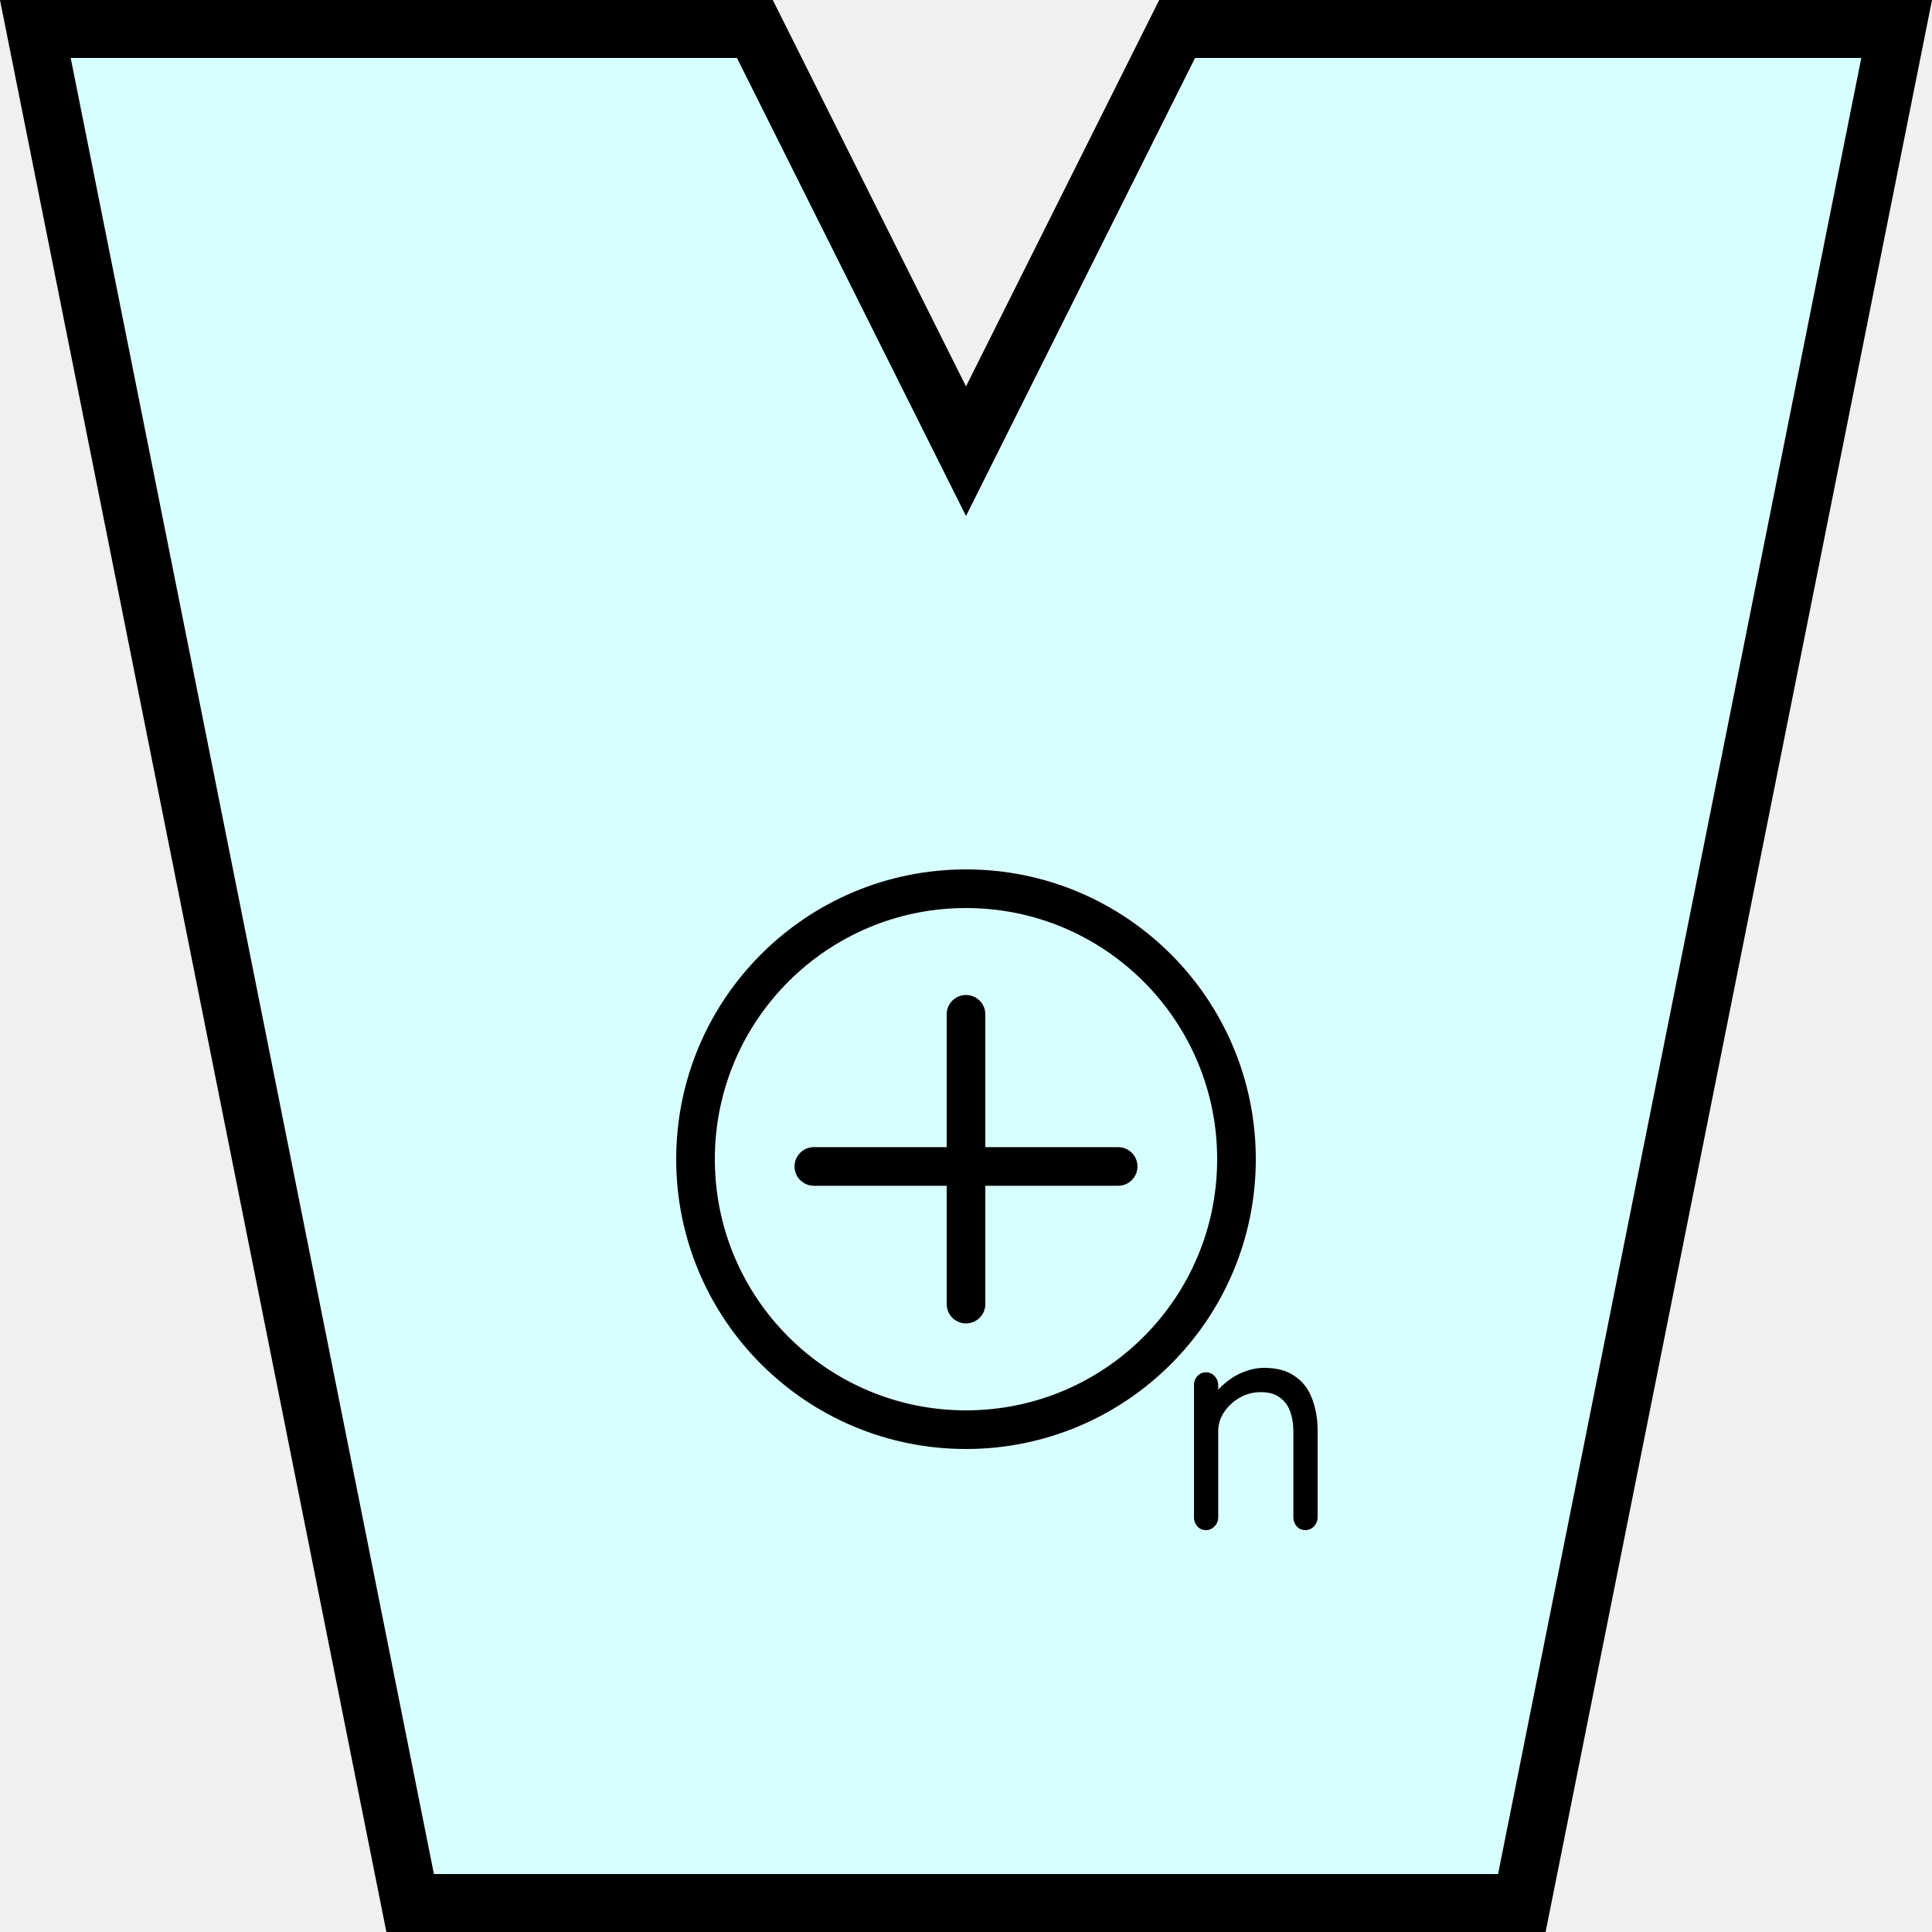
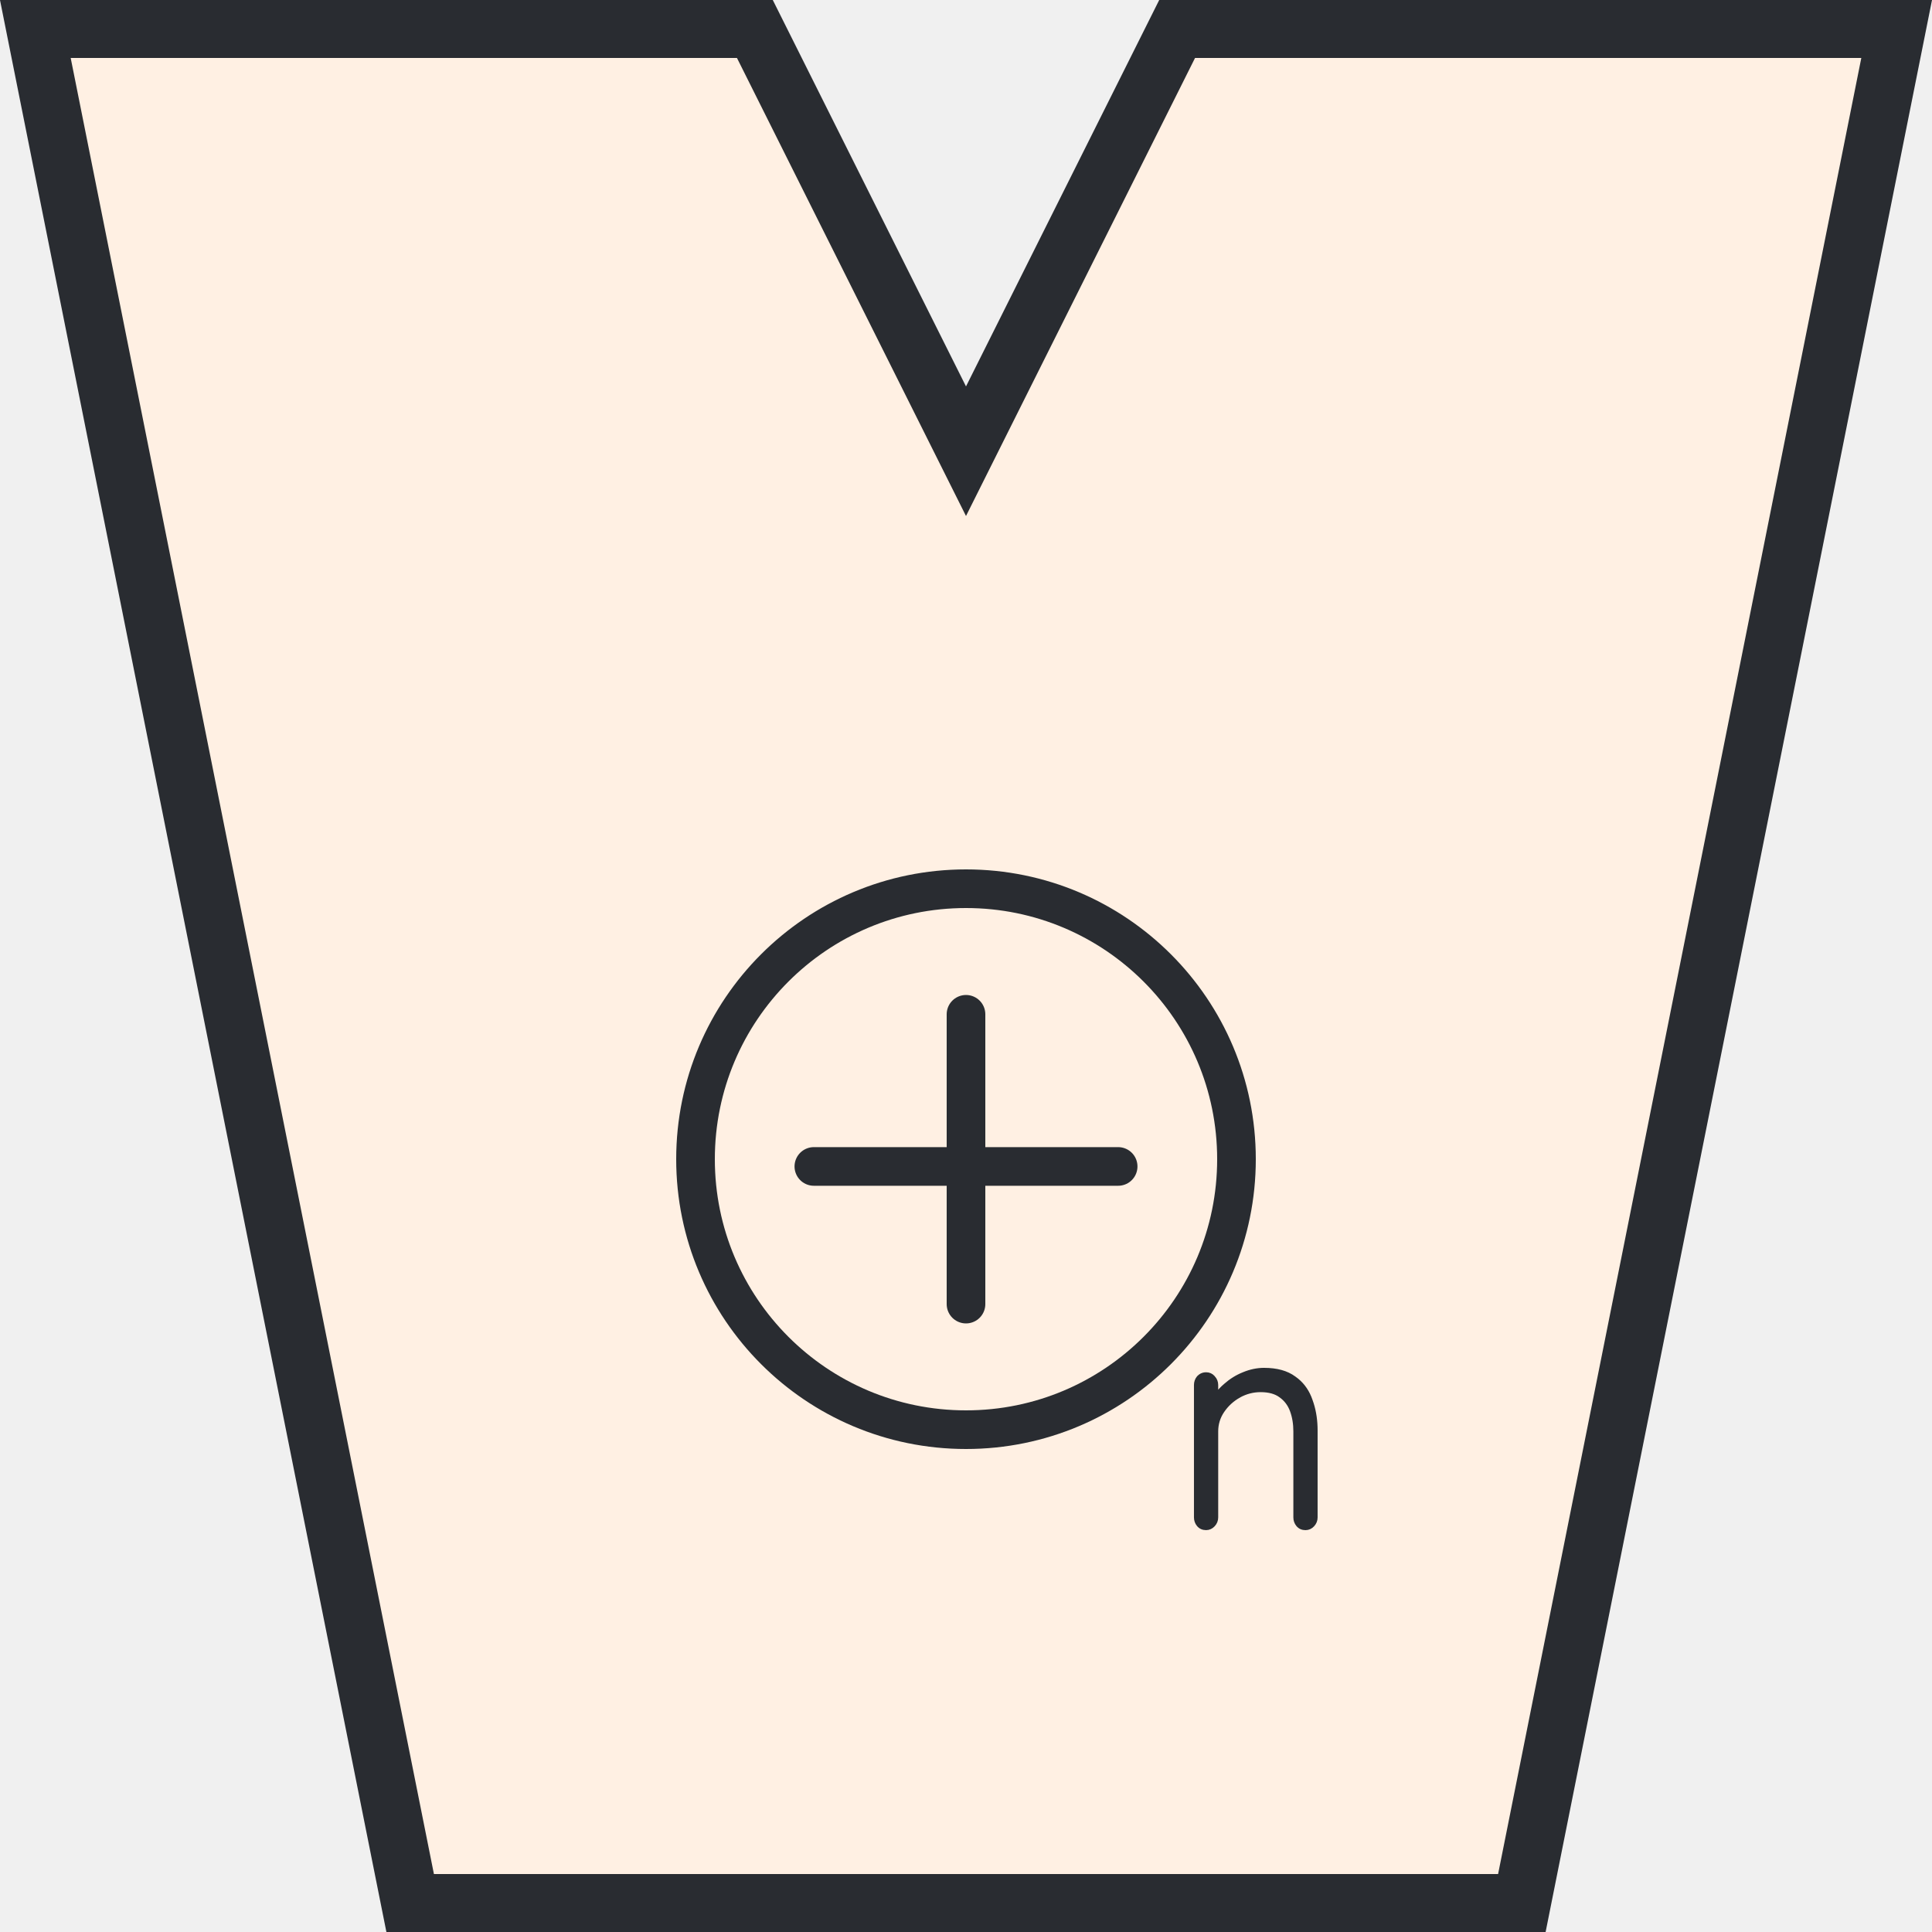
- <svg xmlns="http://www.w3.org/2000/svg" width="100" height="100" viewBox="0 0 100 100" fill="none">
+ <svg xmlns="http://www.w3.org/2000/svg" width="100" height="100" fill="none" viewBox="0 0 100 100">
  <g clip-path="url(#clip0_5_312)">
-     <path d="M39.072 1.5L48.658 20.671L50 23.355L51.342 20.671L60.928 1.5H98.171L78.77 98.5H21.23L1.829 1.5H39.072Z" fill="#D8FFFF" stroke="black" stroke-width="3" data-silicon-fill="SILICON_INTERNAL" data-silicon-stroke="SILICON_INK" />
-     <circle cx="50" cy="60" r="14" stroke="black" stroke-width="2" data-silicon-stroke="SILICON_INK" />
-     <path d="M50 52.5V67.5" stroke="black" stroke-width="2" stroke-linecap="round" data-silicon-stroke="SILICON_INK" />
-     <path d="M57.875 60.375H42.125" stroke="black" stroke-width="2" stroke-linecap="round" data-silicon-stroke="SILICON_INK" />
-     <path d="M65.435 70.9C66.074 70.9 66.596 71.04 66.988 71.331L67.133 71.44C67.456 71.707 67.69 72.054 67.837 72.48L67.898 72.658C68.033 73.082 68.1 73.544 68.1 74.044V78.541C68.1 78.689 68.047 78.821 67.945 78.931C67.843 79.04 67.717 79.1 67.572 79.1C67.413 79.1 67.279 79.043 67.182 78.926C67.091 78.816 67.045 78.686 67.045 78.541V74.09C67.045 73.692 66.985 73.332 66.866 73.008C66.749 72.69 66.557 72.436 66.289 72.244L66.287 72.243C66.034 72.056 65.691 71.957 65.249 71.957C64.858 71.957 64.485 72.053 64.129 72.249L64.13 72.25C63.782 72.447 63.499 72.706 63.28 73.029C63.063 73.349 62.955 73.702 62.955 74.09V78.541C62.955 78.689 62.902 78.821 62.8 78.931C62.698 79.04 62.572 79.1 62.428 79.1C62.269 79.1 62.135 79.043 62.037 78.926C61.946 78.816 61.9 78.686 61.9 78.541V71.689C61.9 71.544 61.946 71.414 62.037 71.304L62.041 71.299L62.124 71.226C62.212 71.162 62.314 71.13 62.428 71.13C62.577 71.13 62.703 71.187 62.799 71.299H62.8C62.902 71.409 62.955 71.54 62.955 71.689V72.206C63.095 72.025 63.252 71.857 63.43 71.705C63.714 71.453 64.028 71.258 64.371 71.121C64.724 70.974 65.079 70.9 65.435 70.9Z" fill="black" stroke="black" stroke-width="0.2" data-silicon-fill="SILICON_INK" data-silicon-stroke="SILICON_INK" />
+     <path fill="#fff0e3" stroke="#292c31" stroke-width="3" d="m39.072 1.5 9.586 19.171L50 23.355l1.342-2.684L60.928 1.5h37.243l-19.4 97h-57.541L1.829 1.5z" data-silicon-fill="SILICON_INTERNAL" data-silicon-stroke="SILICON_INK" style="fill:#fff0e3 !important; stroke:#292c31 !important;" />
+     <circle cx="50" cy="60" r="14" stroke="#292c31" stroke-width="2" data-silicon-stroke="SILICON_INK" style="stroke:#292c31 !important;" />
+     <path stroke="#292c31" stroke-linecap="round" stroke-width="2" d="M50 52.5v15" data-silicon-stroke="SILICON_INK" style="stroke:#292c31 !important;" />
+     <path stroke="#292c31" stroke-linecap="round" stroke-width="2" d="M57.875 60.375h-15.75" data-silicon-stroke="SILICON_INK" style="stroke:#292c31 !important;" />
+     <path fill="#292c31" stroke="#292c31" stroke-width=".2" d="M65.435 70.9c.64 0 1.161.14 1.554.431l.144.109c.323.266.557.614.704 1.039l.061.179c.135.424.201.886.201 1.386v4.497c0 .148-.052.28-.154.39-.102.11-.228.169-.373.169-.159 0-.293-.056-.391-.174-.091-.11-.137-.24-.137-.385v-4.451c0-.398-.06-.758-.179-1.082-.117-.318-.309-.572-.577-.764l-.002-.001c-.253-.188-.596-.286-1.038-.286-.391 0-.764.096-1.12.292l.001.001c-.348.197-.63.456-.85.779-.217.32-.325.673-.325 1.06v4.451c0 .148-.053.28-.155.39-.102.11-.228.169-.372.169-.159 0-.293-.056-.391-.174-.091-.11-.137-.24-.137-.385v-6.853c0-.145.045-.275.137-.385l.004-.005.083-.073c.088-.063.19-.096.304-.096.15 0 .276.057.371.169h.001c.102.11.155.241.155.39v.518c.14-.181.296-.349.475-.501.284-.252.598-.447.941-.584.353-.147.708-.221 1.063-.221Z" data-silicon-fill="SILICON_INK" data-silicon-stroke="SILICON_INK" style="fill:#292c31 !important; stroke:#292c31 !important;" />
  </g>
  <defs>
    <clipPath id="clip0_5_312">
-       <rect width="100" height="100" fill="white" />
+       <path fill="#fff" d="M0 0h100v100H0z" />
    </clipPath>
  </defs>
</svg>
